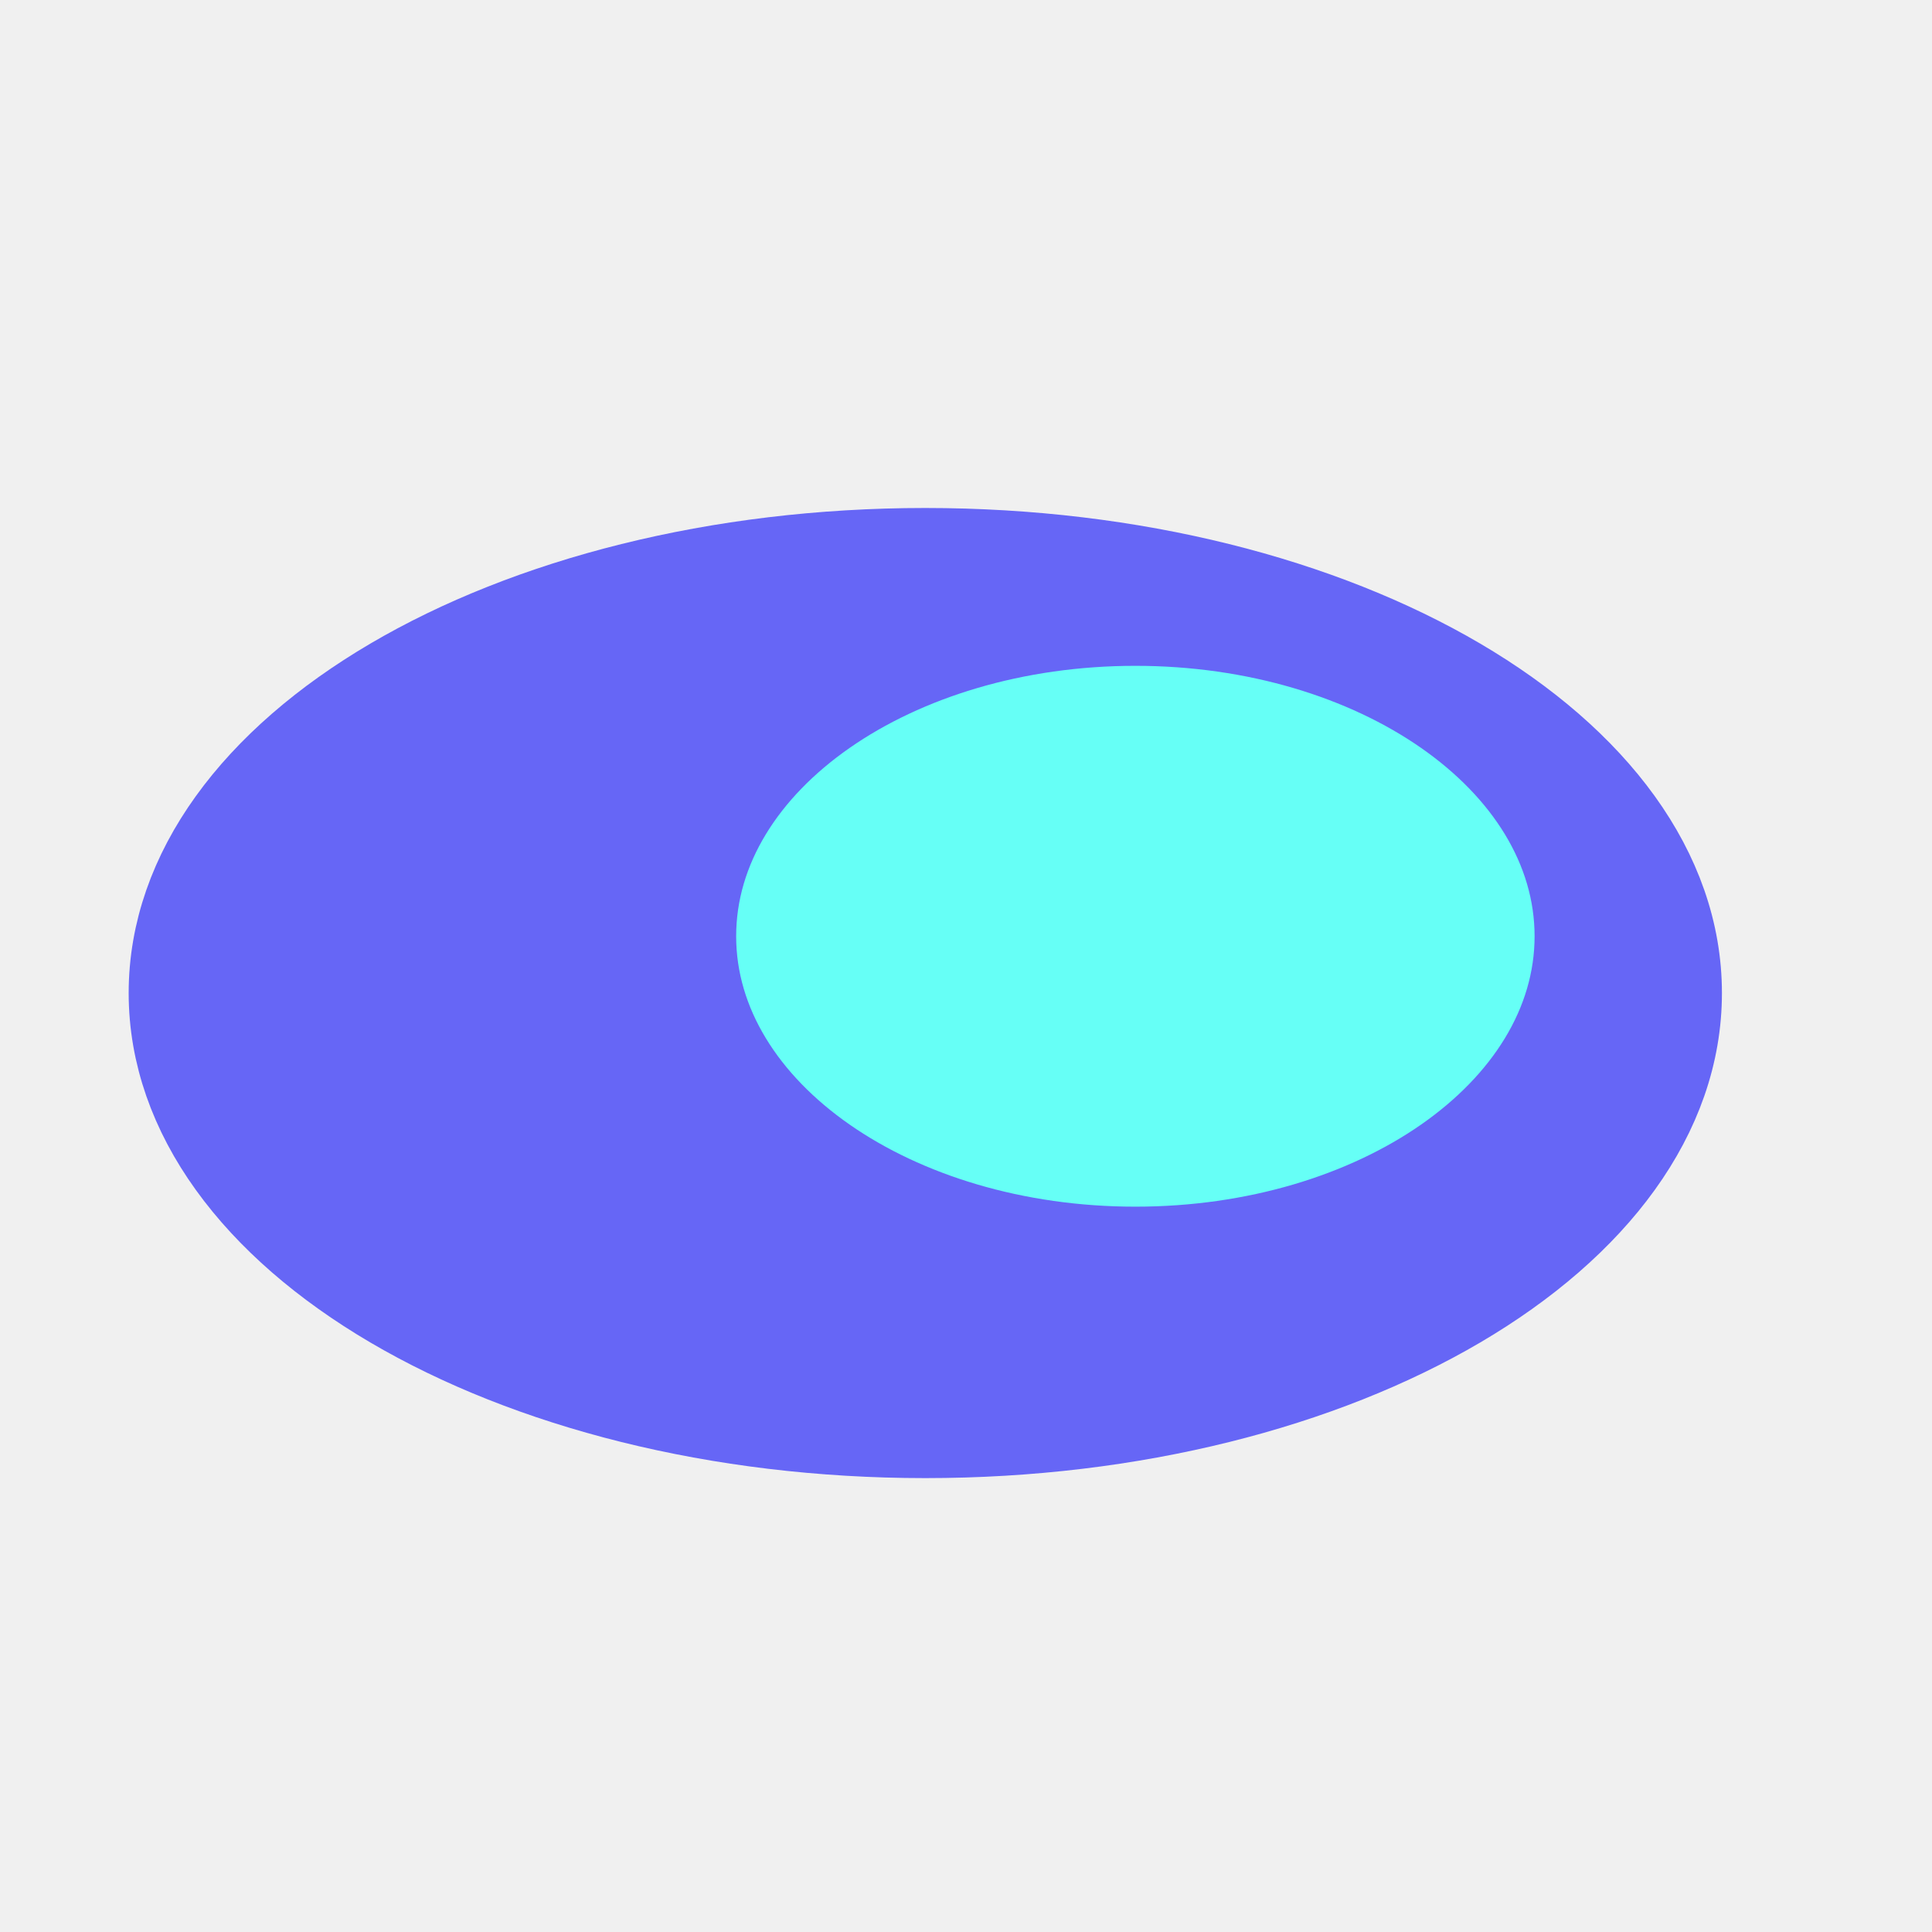
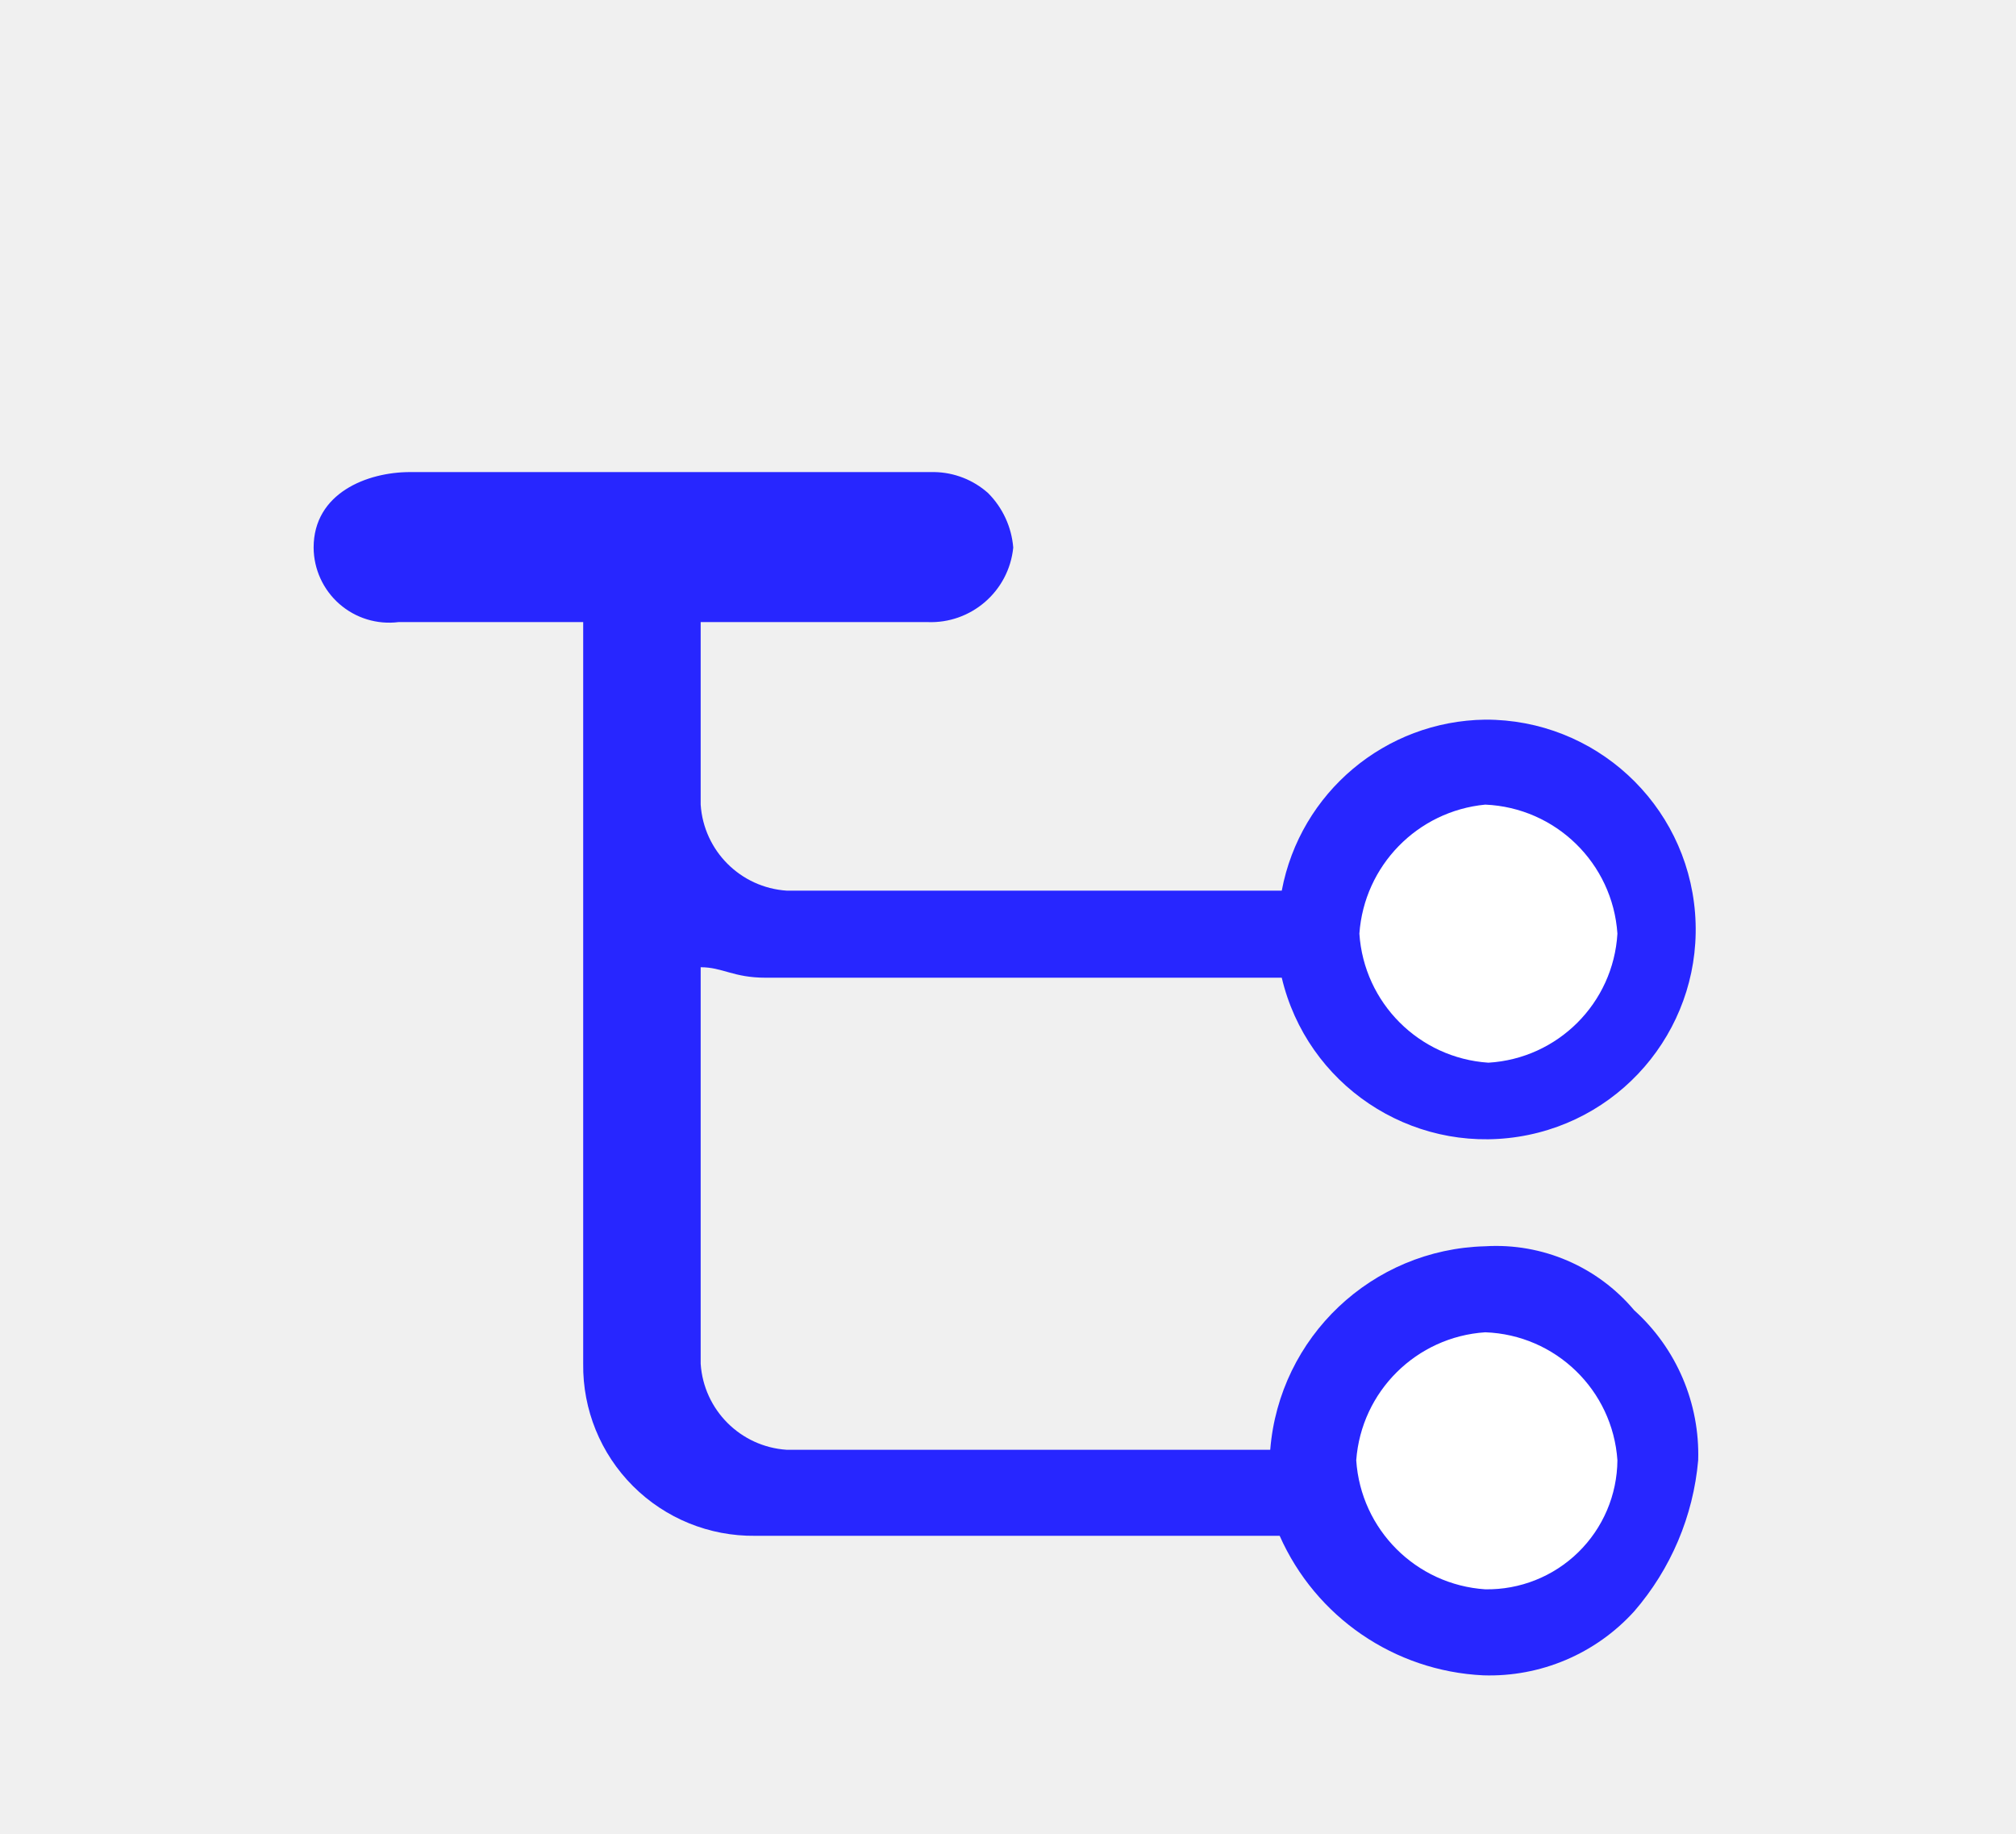
- <svg xmlns="http://www.w3.org/2000/svg" id="svg1146" version="1.1" viewBox="0 0 15 15" preserveAspectRatio="none">
-   <defs id="defs1150" />
-   <g id="g1144" pointer-events="none" stroke="#6666f6">
-     <ellipse id="circle1140-0-1" fill="none" cy="7.71" cx="7.184" rx="5.864" ry="3.445" style="fill:#6666f6;fill-opacity:1;stroke-width:0.642" />
-     <ellipse id="circle1140-0-6" fill="none" cy="7.269" cx="8.815" rx="3.296" ry="2.296" style="fill:#66fff6;fill-opacity:1;stroke-width:0.393" />
-   </g>
+ <svg xmlns="http://www.w3.org/2000/svg" id="svg1146" viewBox="0 0 19.22 17.48">
+   <defs>
+     <style>.cls-1{fill:#2726ff;}.cls-2{fill:#fff;}</style>
+   </defs>
+   <path class="cls-1" d="M11.74,9.66A2.11,2.11,0,0,0,9.69,11.6H5.08a.88.88,0,0,1-.82-.82V7c.21,0,.31.1.62.1H9.8a2,2,0,1,0,1.94-2.46A2,2,0,0,0,9.8,6.27H5.08a.88.88,0,0,1-.82-.82V3.71H6.42A.79.79,0,0,0,7.24,3,.83.83,0,0,0,7,2.48a.79.79,0,0,0-.51-.2h-5c-.41,0-.92.2-.92.72a.72.72,0,0,0,.81.71H3.14v7.07a1.62,1.62,0,0,0,1.64,1.64h5a2.24,2.24,0,0,0,1.94,1.33,1.86,1.86,0,0,0,1.44-.61,2.54,2.54,0,0,0,.61-1.44,1.85,1.85,0,0,0-.61-1.43A1.72,1.72,0,0,0,11.74,9.66Z" transform="translate(2.42 2.22)" />
+   <path class="cls-2" d="M11.74,5.45A1.32,1.32,0,0,1,13,6.68a1.31,1.31,0,0,1-1.23,1.23,1.32,1.32,0,0,1-1.23-1.23A1.33,1.33,0,0,1,11.74,5.45Zm0,7.48a1.32,1.32,0,0,1-1.23-1.23,1.32,1.32,0,0,1,1.23-1.22A1.31,1.31,0,0,1,13,11.7,1.24,1.24,0,0,1,11.74,12.93Z" transform="translate(2.42 2.22)" />
</svg>
